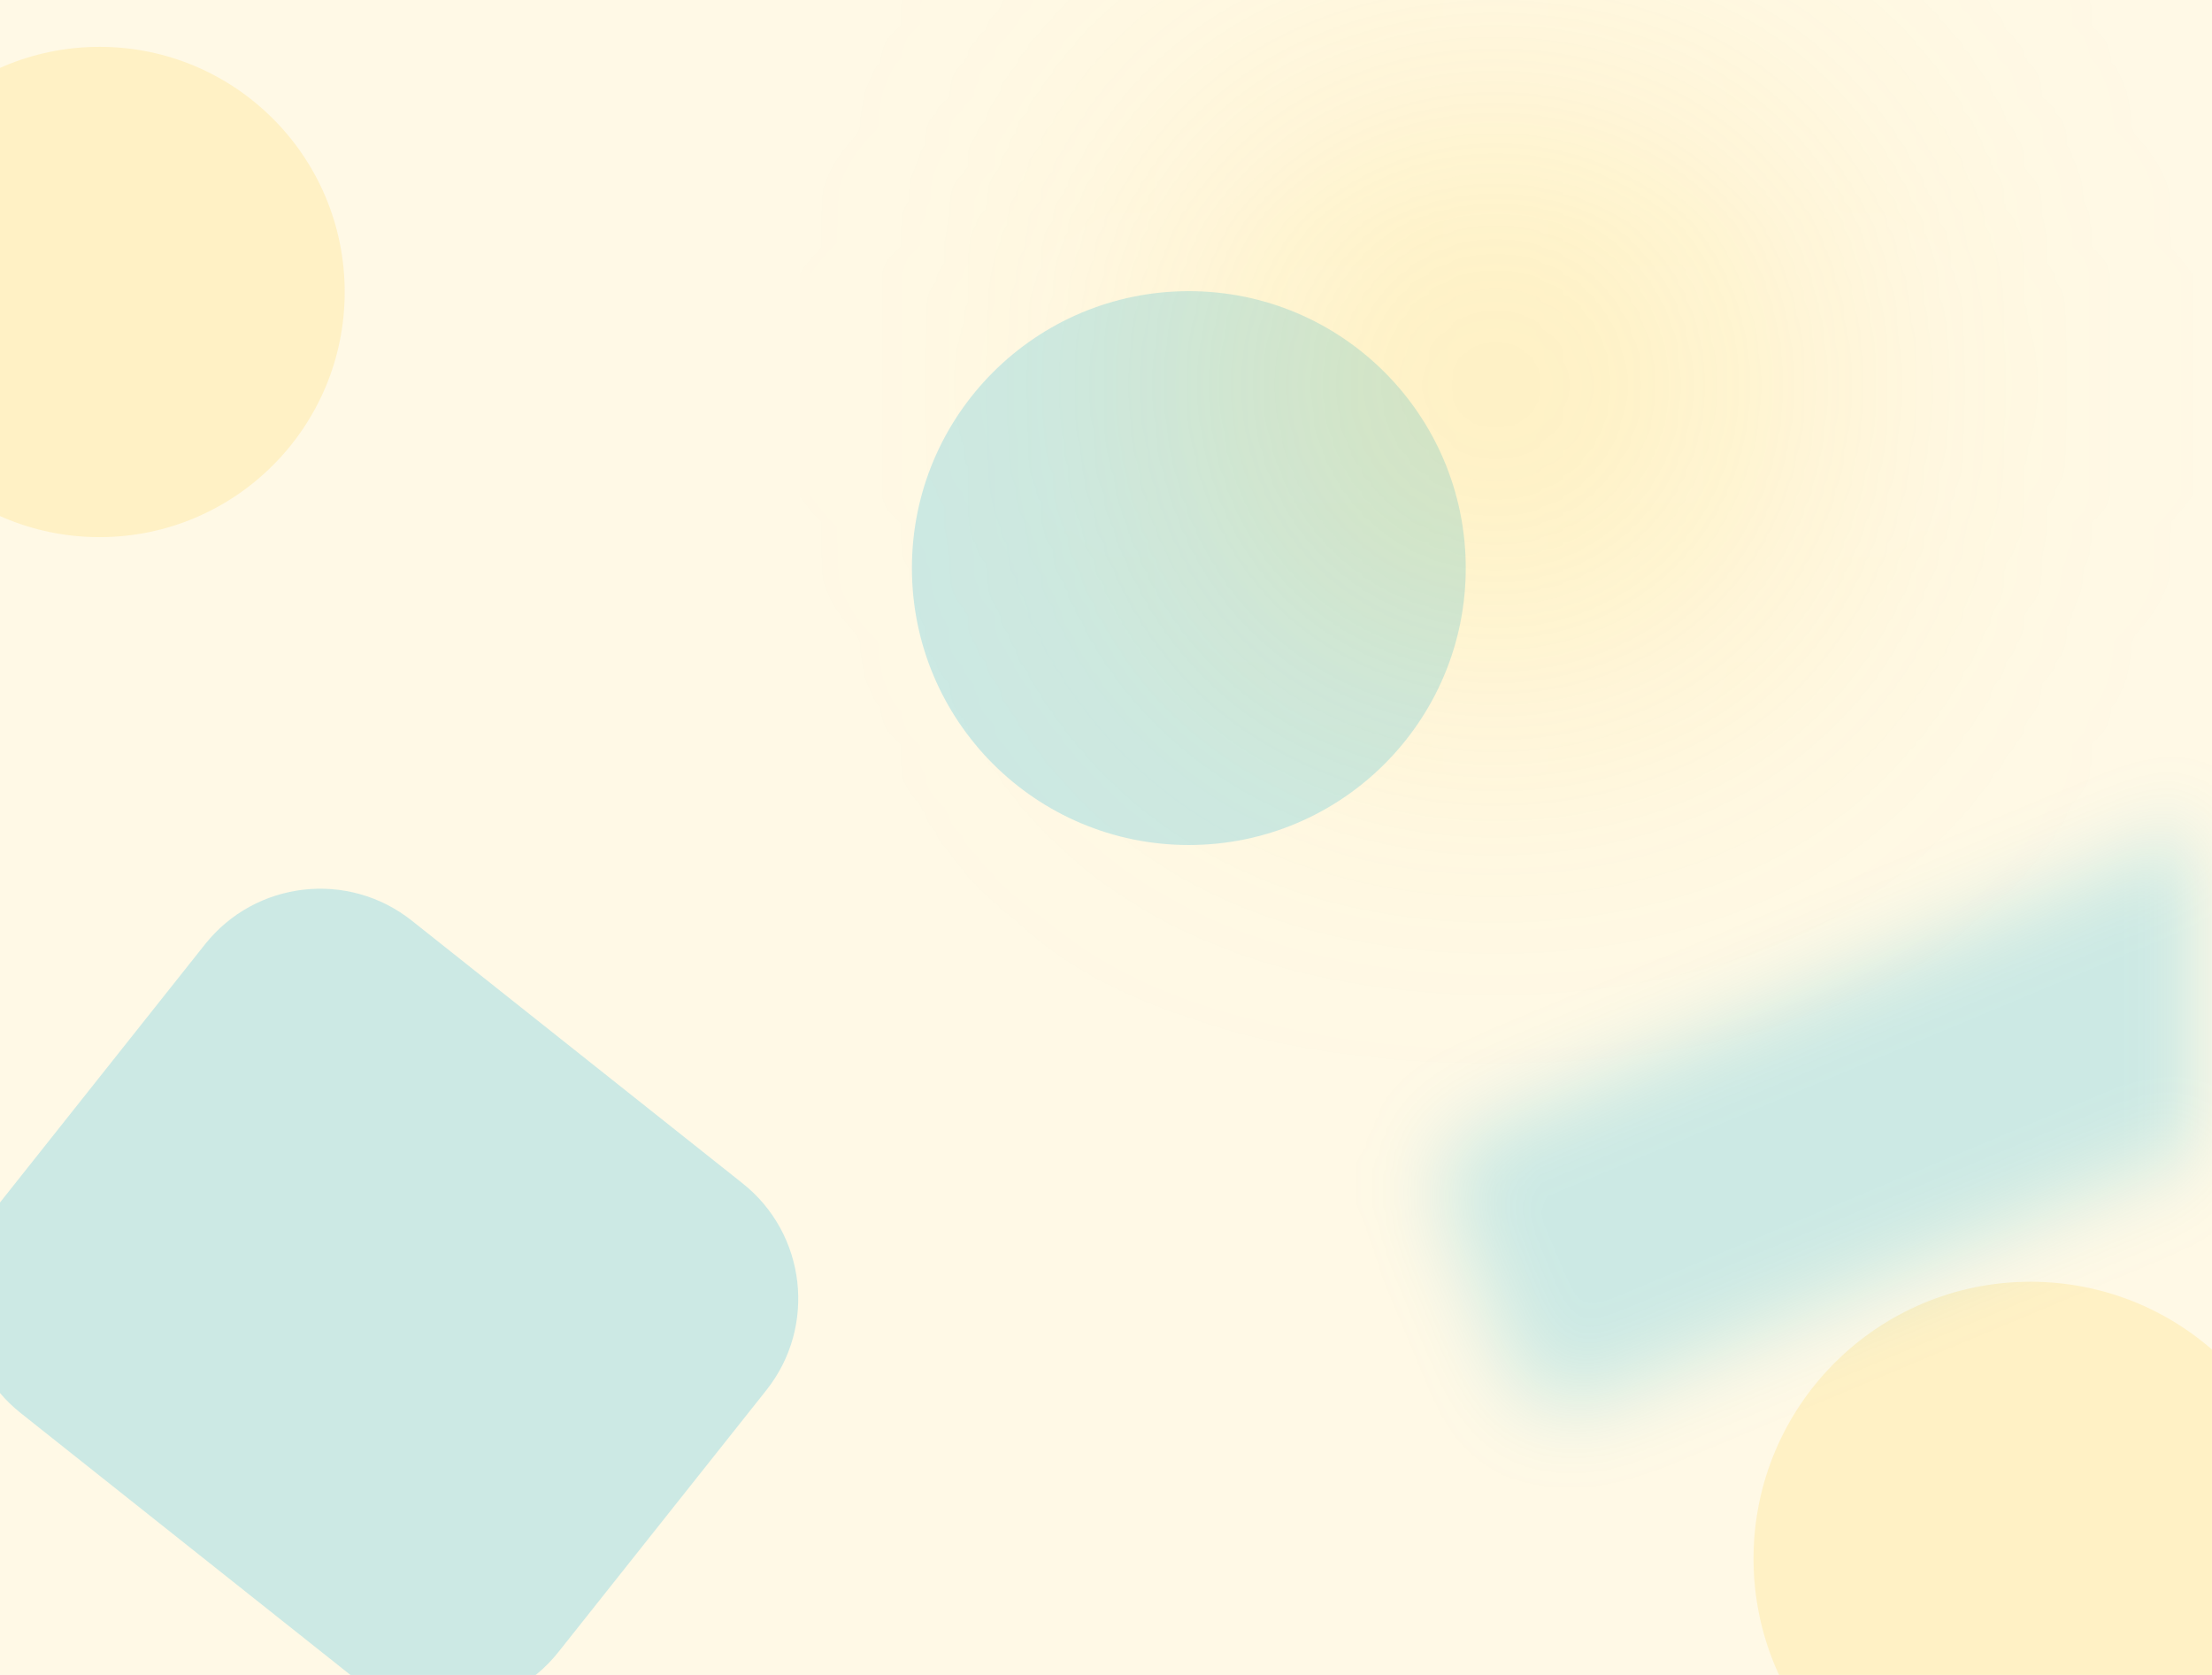
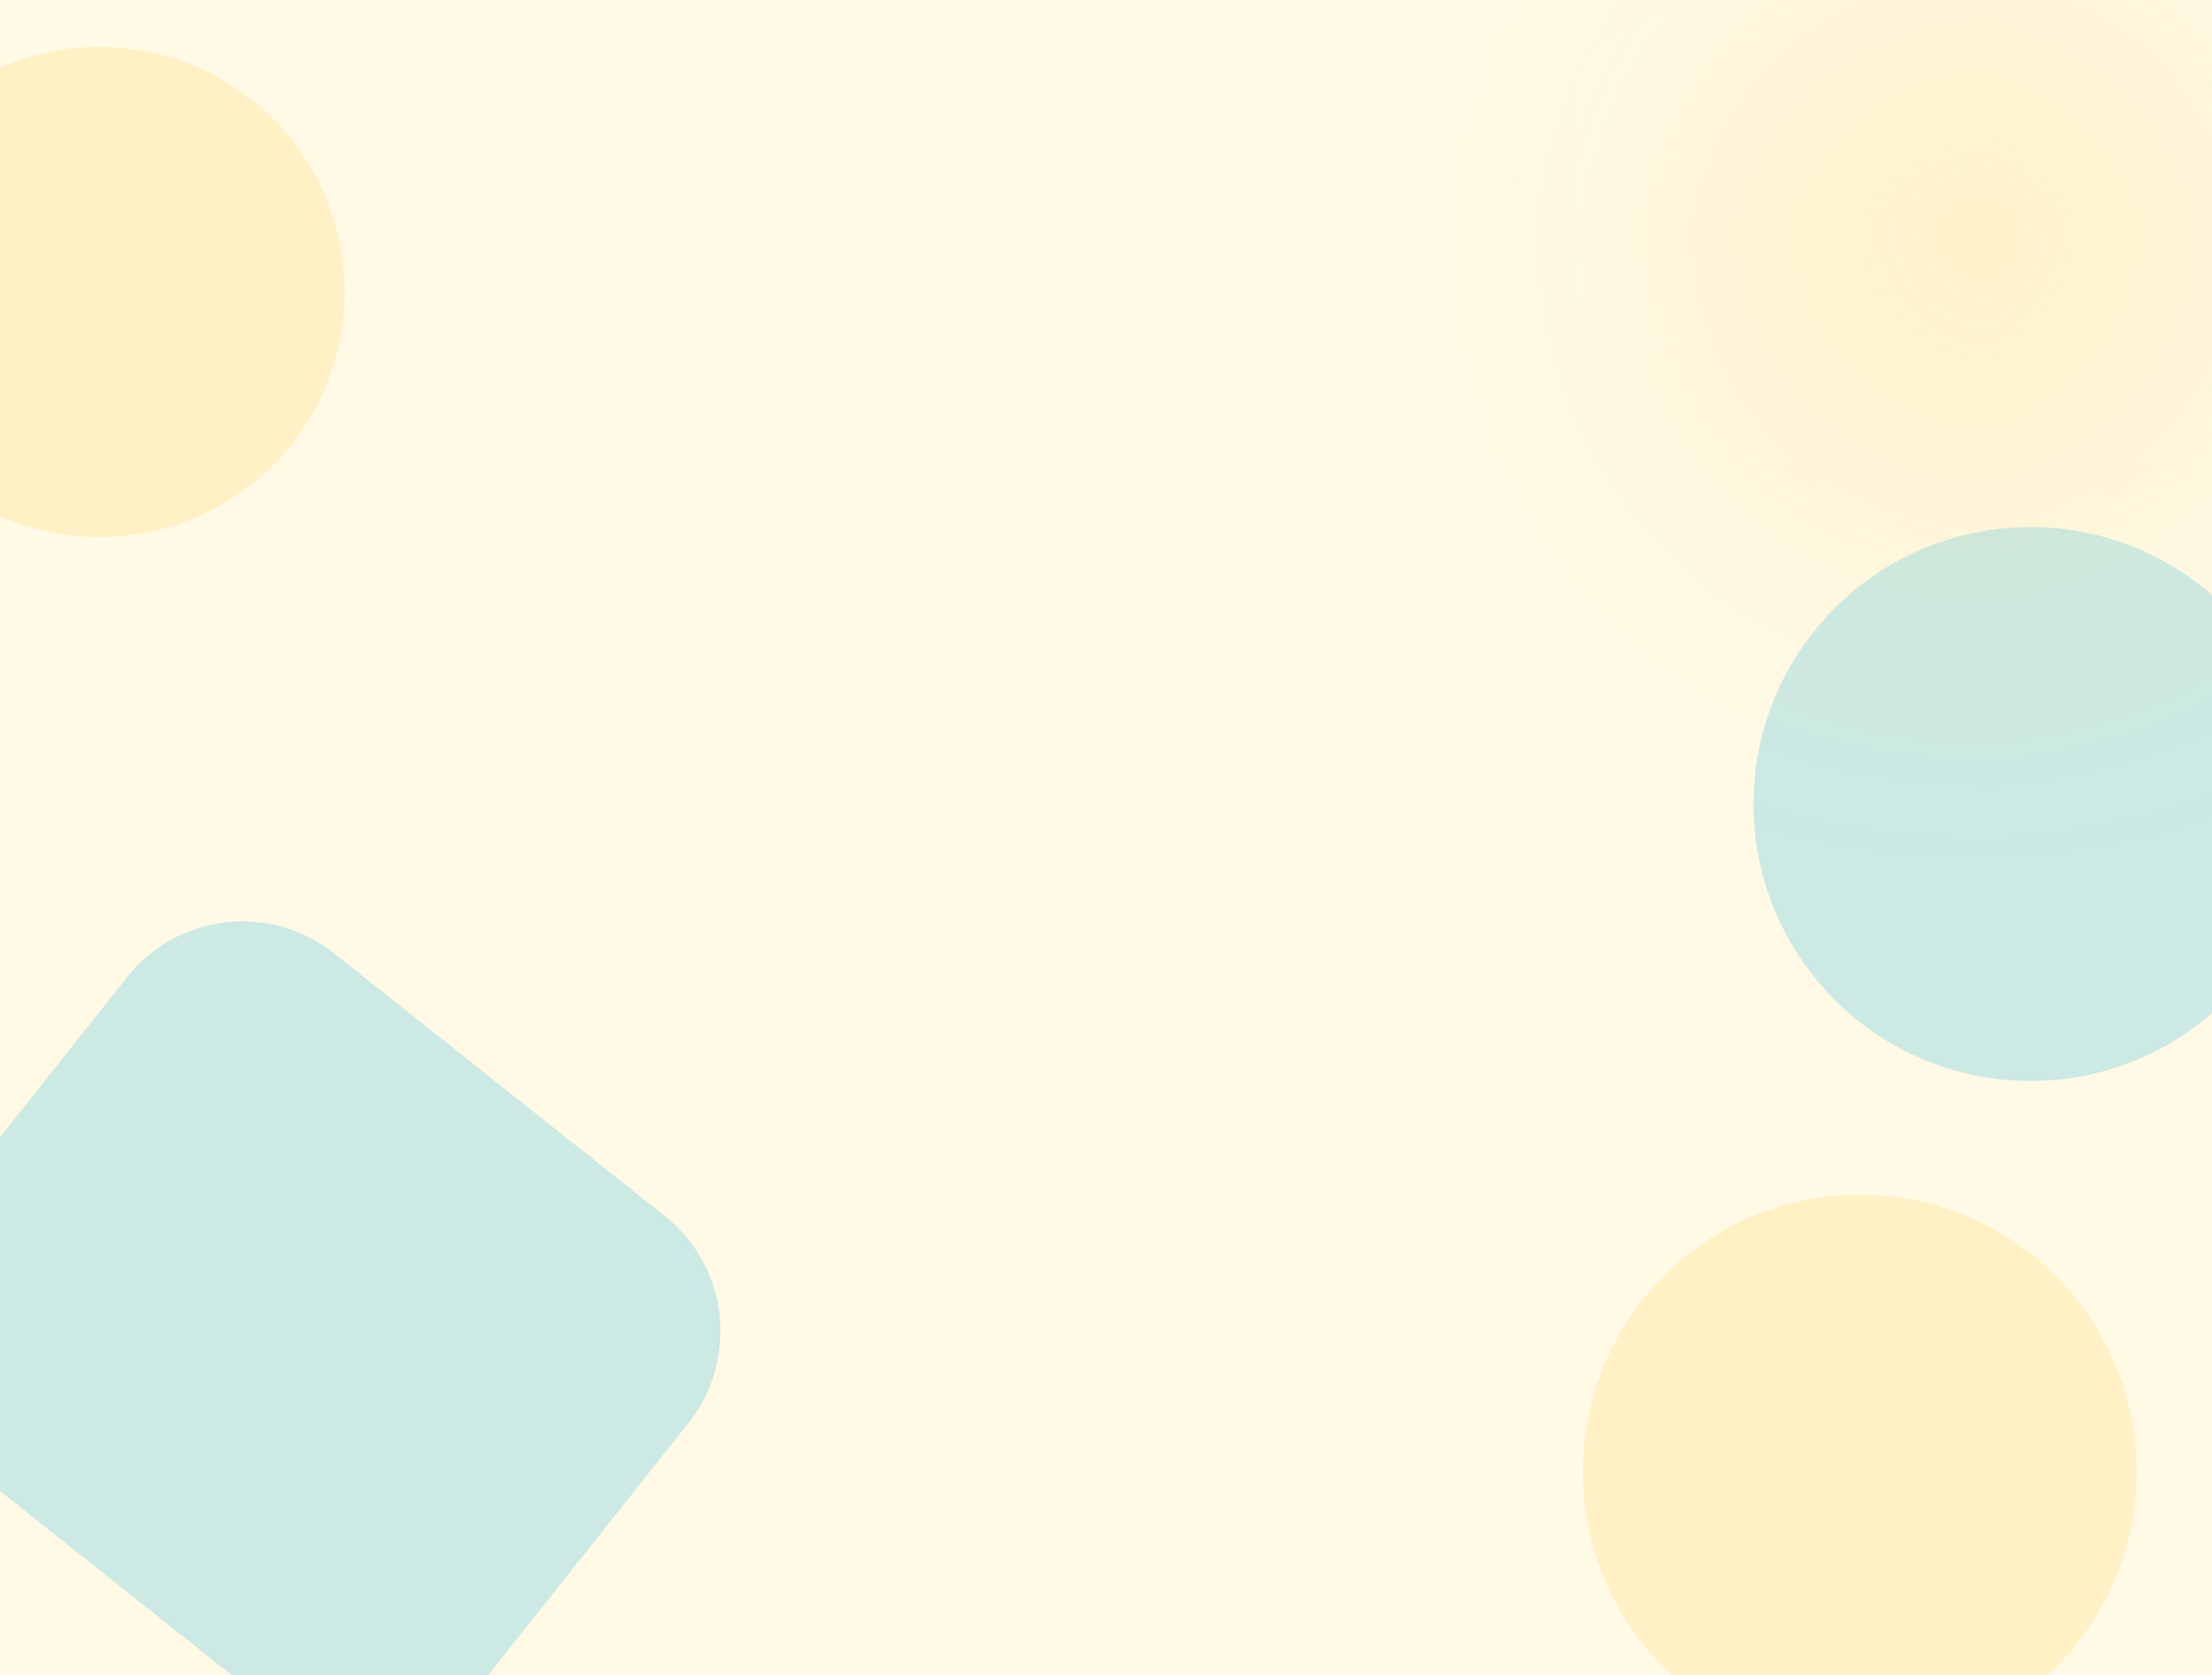
<svg xmlns="http://www.w3.org/2000/svg" width="1322" height="1001" fill="none" viewBox="0 0 1322 1001">
  <g clip-path="url(#a)">
    <path fill="#FFF9E6" d="M0 0h1322v1001H0z" />
    <circle cx="59.5" cy="174.5" r="146.5" fill="#FDC70C" fill-opacity=".15" />
-     <circle cx="1213.5" cy="931.5" r="165.5" fill="#FDC70C" fill-opacity=".15" />
-     <circle cx="710.5" cy="339.5" r="165.5" fill="#01AAE0" fill-opacity=".2" />
+     <circle cx="1111.5" cy="879.5" r="165.5" fill="#FDC70C" fill-opacity=".15" />
+     <circle cx="1213.5" cy="480.5" r="165.5" fill="#01AAE0" fill-opacity=".2" />
    <g filter="url(#b)">
-       <circle cx="894" cy="230" r="116" fill="#FDC70C" fill-opacity=".5" style="mix-blend-mode:darken" />
+       <circle cx="1219" cy="109" r="116" fill="#FDC70C" fill-opacity=".5" style="mix-blend-mode:darken" />
    </g>
-     <rect width="428.43" height="375.816" x="279.001" y="1056.22" fill="#01AAE0" fill-opacity=".2" rx="88" transform="rotate(-141.546 279.001 1056.22)" />
-     <g filter="url(#c)">
-       <rect width="651.304" height="176.524" x="850" y="689.167" fill="#01AAE0" fill-opacity=".2" rx="34" transform="rotate(-22.683 850 689.167)" />
-     </g>
+     <rect width="428.43" height="375.816" x="232.506" y="1075.74" fill="#01AAE0" fill-opacity=".2" rx="88" transform="rotate(-141.546 232.506 1075.74)" />
  </g>
  <defs>
-     <filter id="b" width="832" height="832" x="478" y="-186" color-interpolation-filters="sRGB" filterUnits="userSpaceOnUse">
+     <clipPath id="a">
+       <path fill="#fff" d="M0 0h1322v1001H0z" />
+     </clipPath>
+     <filter id="b" width="832" height="832" x="803" y="-307" color-interpolation-filters="sRGB" filterUnits="userSpaceOnUse">
      <feFlood flood-opacity="0" result="BackgroundImageFix" />
      <feBlend in="SourceGraphic" in2="BackgroundImageFix" result="shape" />
      <feGaussianBlur result="effect1_foregroundBlur_2_2" stdDeviation="150" />
    </filter>
-     <filter id="c" width="748.054" height="493.092" x="810.473" y="398.473" color-interpolation-filters="sRGB" filterUnits="userSpaceOnUse">
-       <feFlood flood-opacity="0" result="BackgroundImageFix" />
-       <feBlend in="SourceGraphic" in2="BackgroundImageFix" result="shape" />
-       <feGaussianBlur result="effect1_foregroundBlur_2_2" stdDeviation="25" />
-     </filter>
-     <clipPath id="a">
-       <path fill="#fff" d="M0 0h1322v1001H0z" />
-     </clipPath>
  </defs>
</svg>
